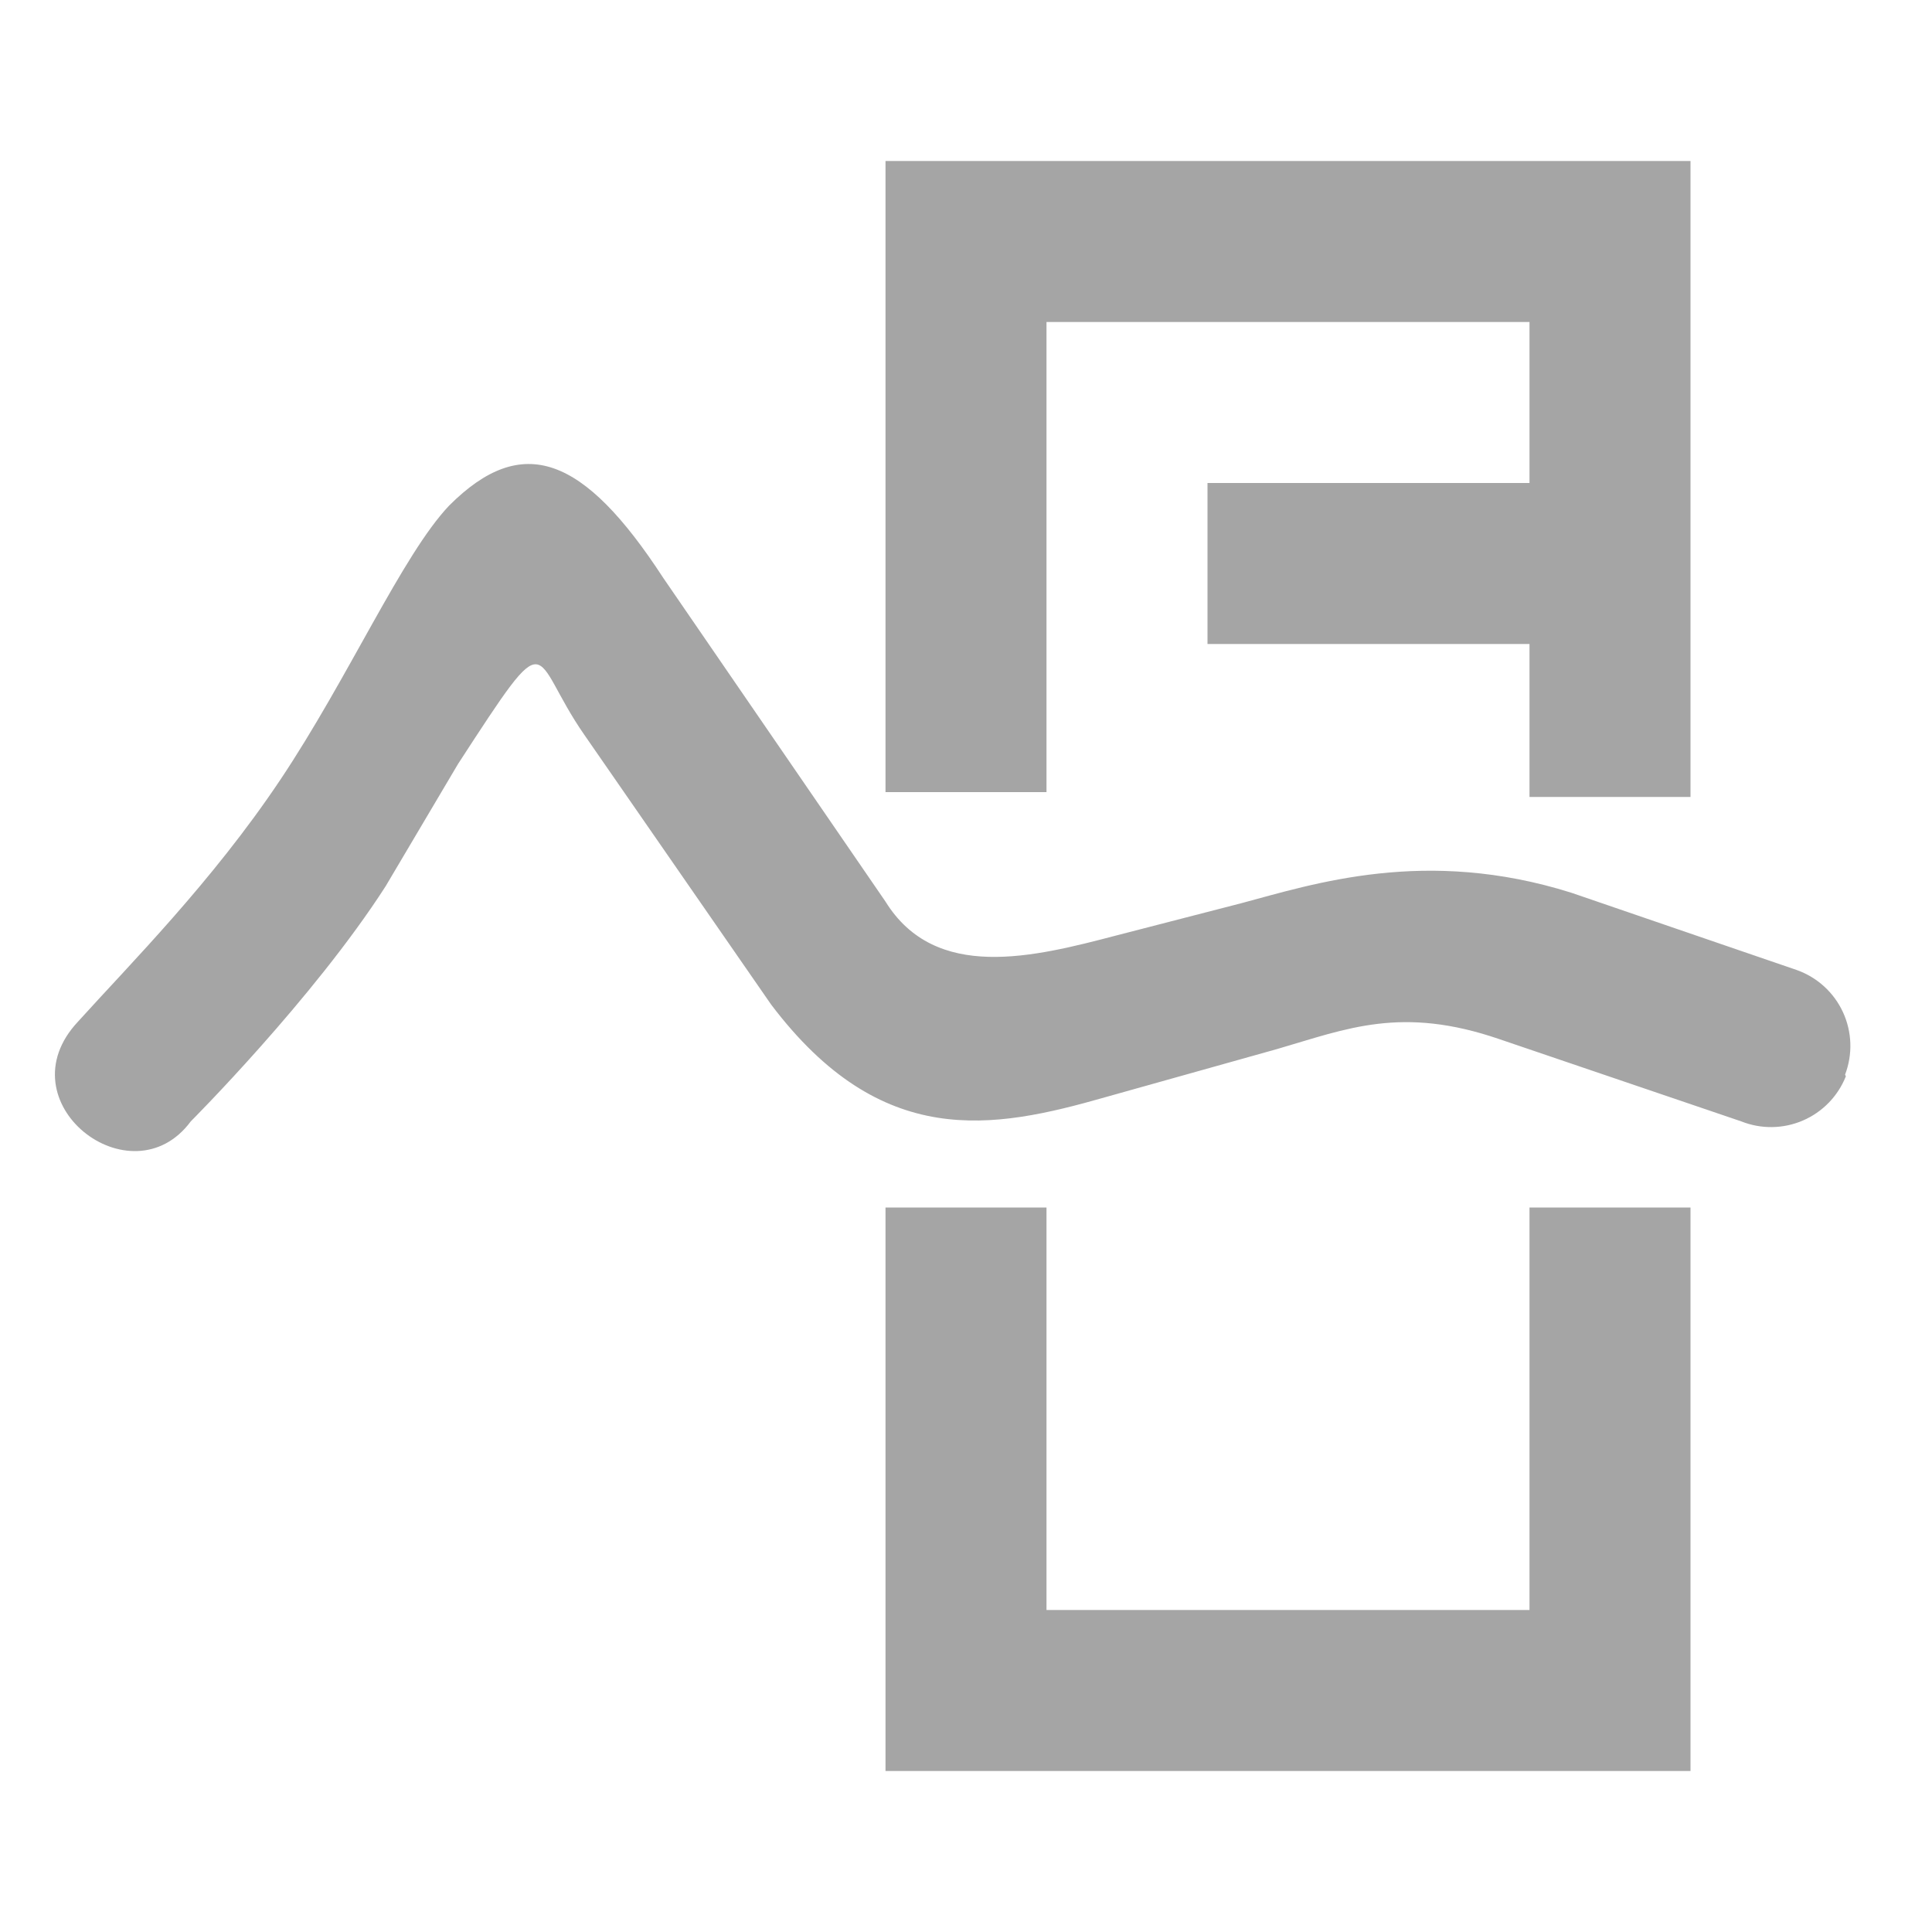
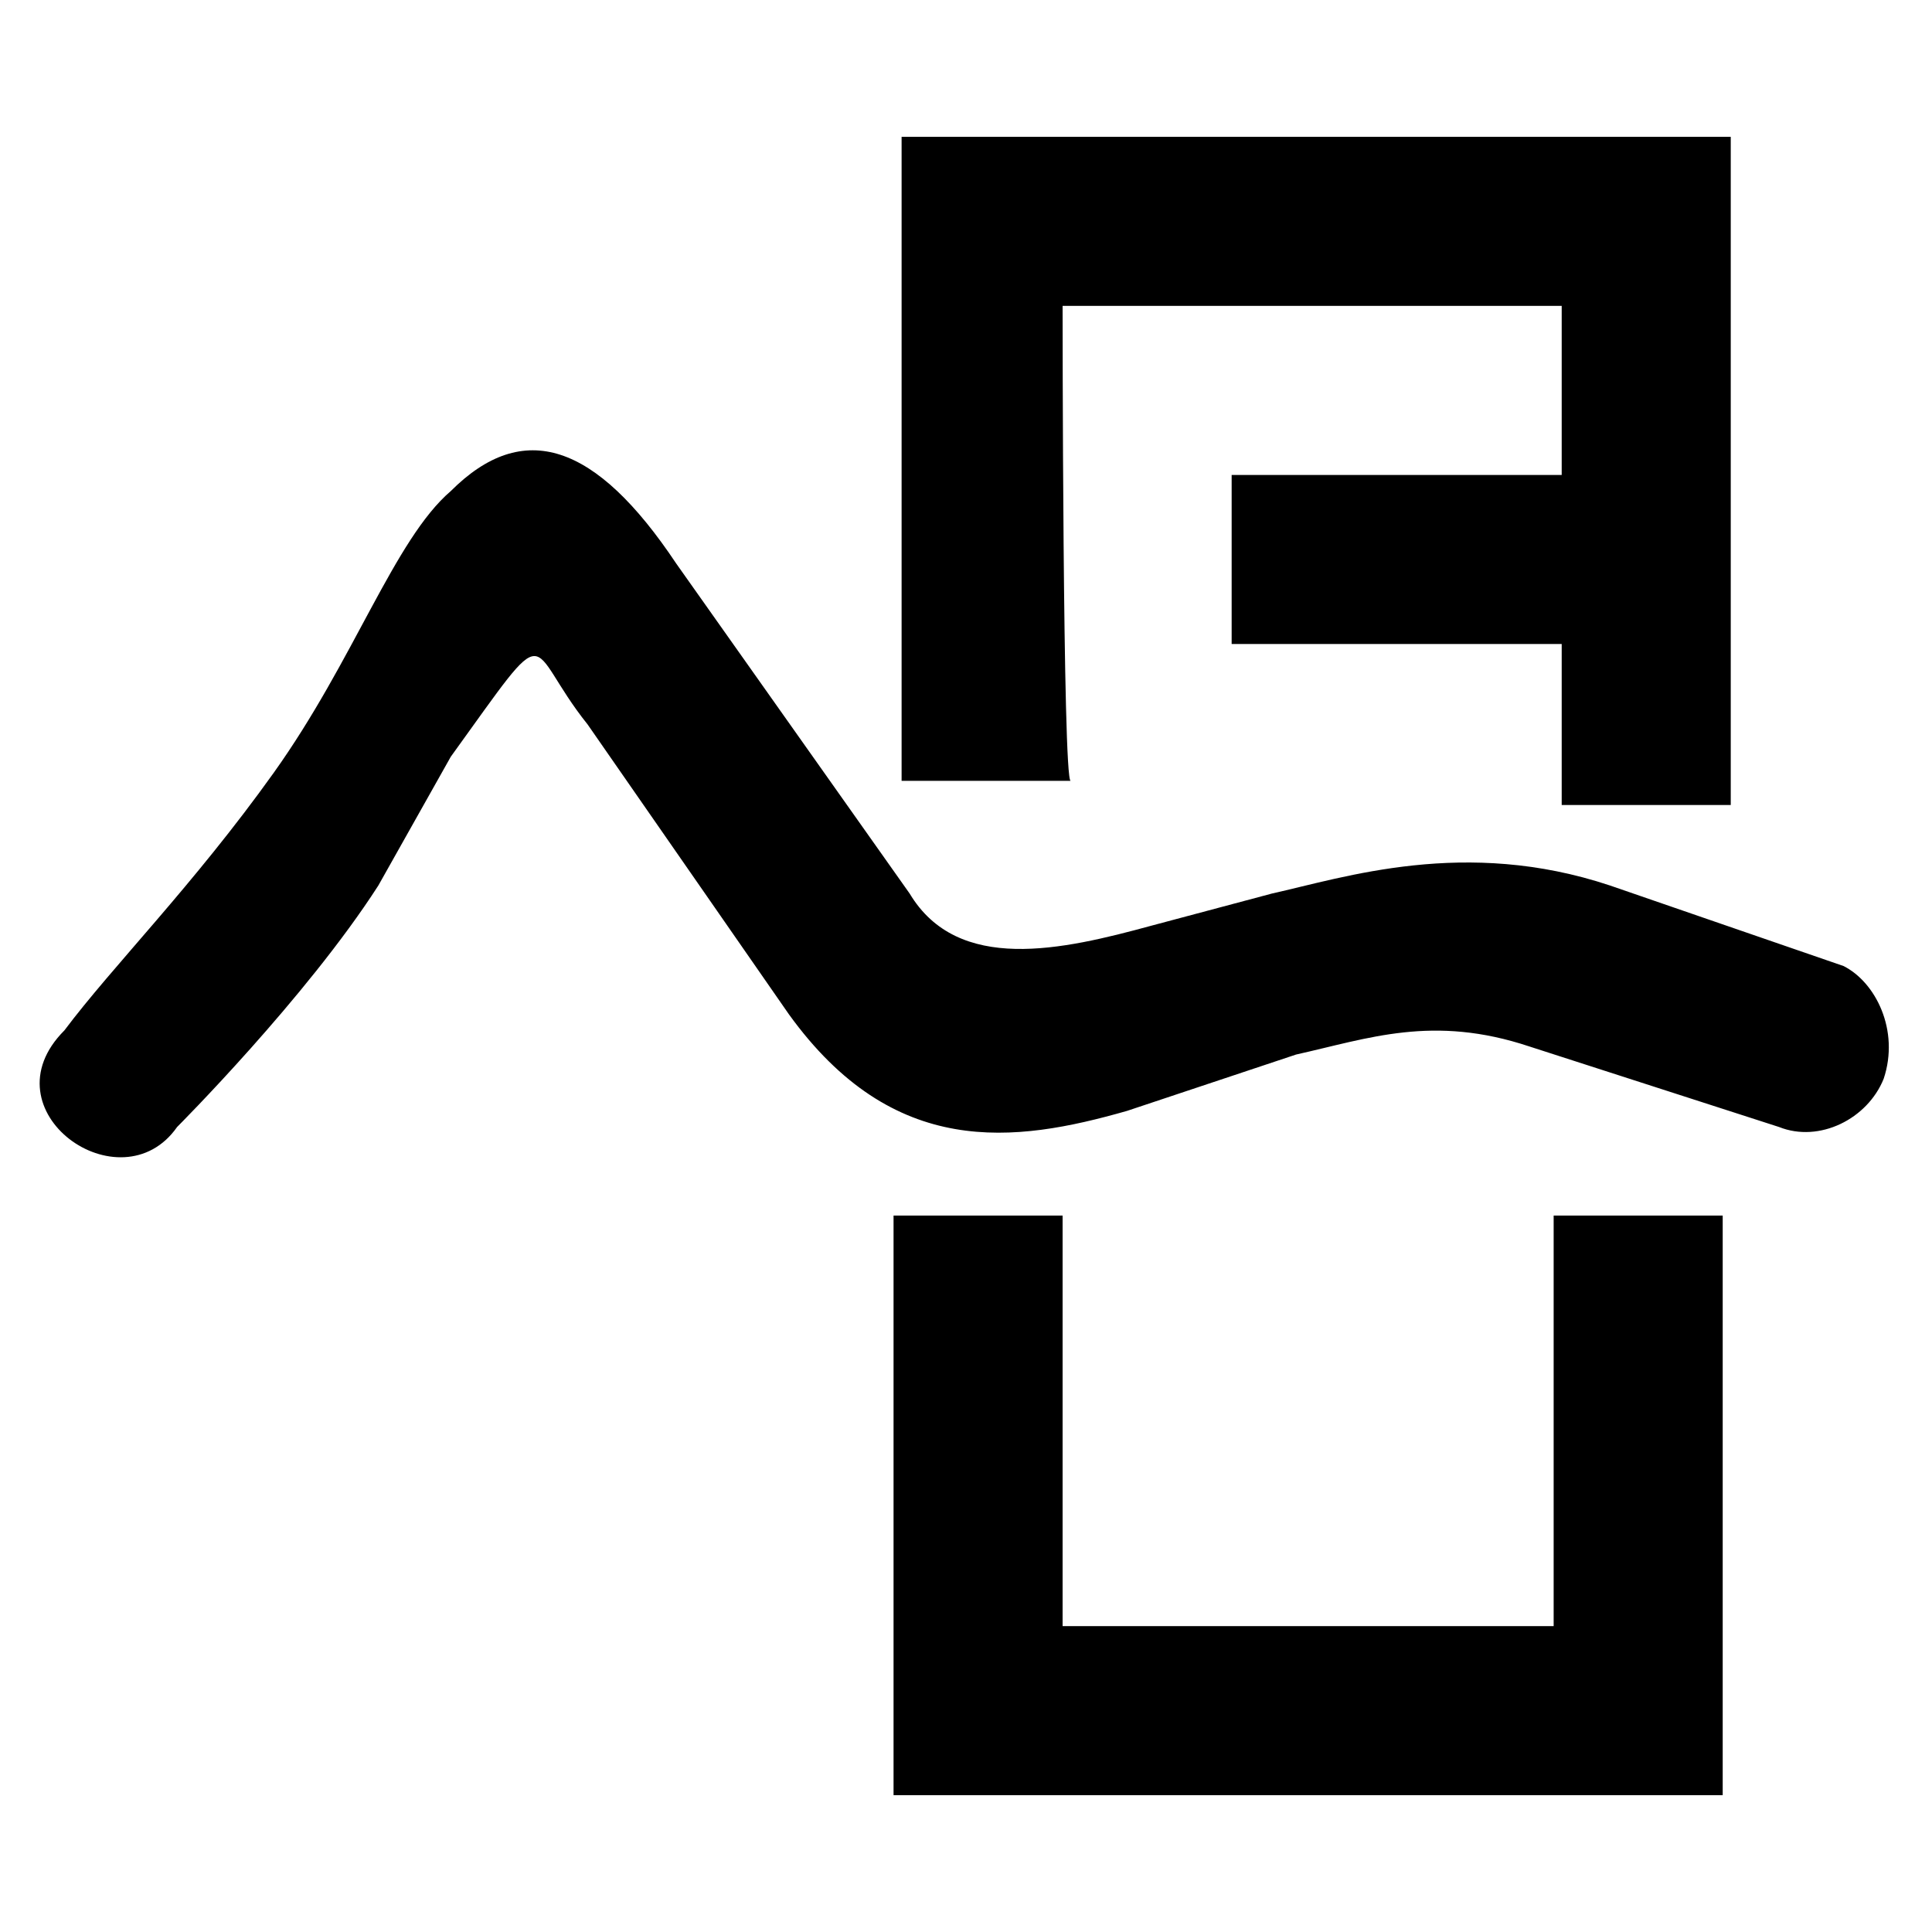
- <svg xmlns="http://www.w3.org/2000/svg" width="24" height="24" viewBox="0 0 24 24">
-   <path fill="#a5a5a5" d="M19 20h-6v-5h-2v7h10v-7h-2zM13 4h6v2h-4v2h4v1.9h2V2H11v7.84h2zm9.93 9.37a1 1 0 01-1.3.56l-3-1.02c-1.22-.42-1.9-.13-2.76.12l-2.14.6c-1.4.4-2.78.66-4.15-1.15L7.26 9.13c-.69-.99-.38-1.47-1.57.36l-.9 1.52c-.9 1.4-2.42 2.92-2.42 2.92-.74 1-2.34-.24-1.4-1.24.65-.72 1.66-1.73 2.51-3S5 6.89 5.58 6.28c.91-.91 1.67-.62 2.66.9L11 11.2c.62 1 1.84.69 2.87.42l1.55-.4c.9-.24 2.29-.7 4.1-.13l2.8.96a1 1 0 01.6 1.3z" />
+ <svg xmlns="http://www.w3.org/2000/svg" viewBox="0 0 24 24">
+   <path d="M19.4 20.2h-6.2v-5.1h-2.1v7.2h10.3v-7.2h-2.1v5.1zM13.2 3.8h6.2v2.1h-4.1V8h4.1v2h2.1V1.7H11.2v8h2.1c-.1 0-.1-5.9-.1-5.9zm10.2 9.6c-.2.5-.8.8-1.3.6L19 13c-1.2-.4-2-.1-2.9.1l-2.1.7c-1.4.4-2.9.6-4.2-1.2L7.3 9c-.8-1-.4-1.4-1.7.4L4.7 11c-.9 1.4-2.5 3-2.5 3-.7 1-2.4-.2-1.4-1.2.6-.8 1.6-1.8 2.6-3.2s1.5-2.9 2.2-3.5c.9-.9 1.8-.6 2.8.9l2.9 4.1c.6 1 1.9.7 3 .4l1.5-.4c.9-.2 2.4-.7 4.2-.1l2.9 1c.4.2.7.8.5 1.4 0-.1 0 0 0 0z" />
</svg>
